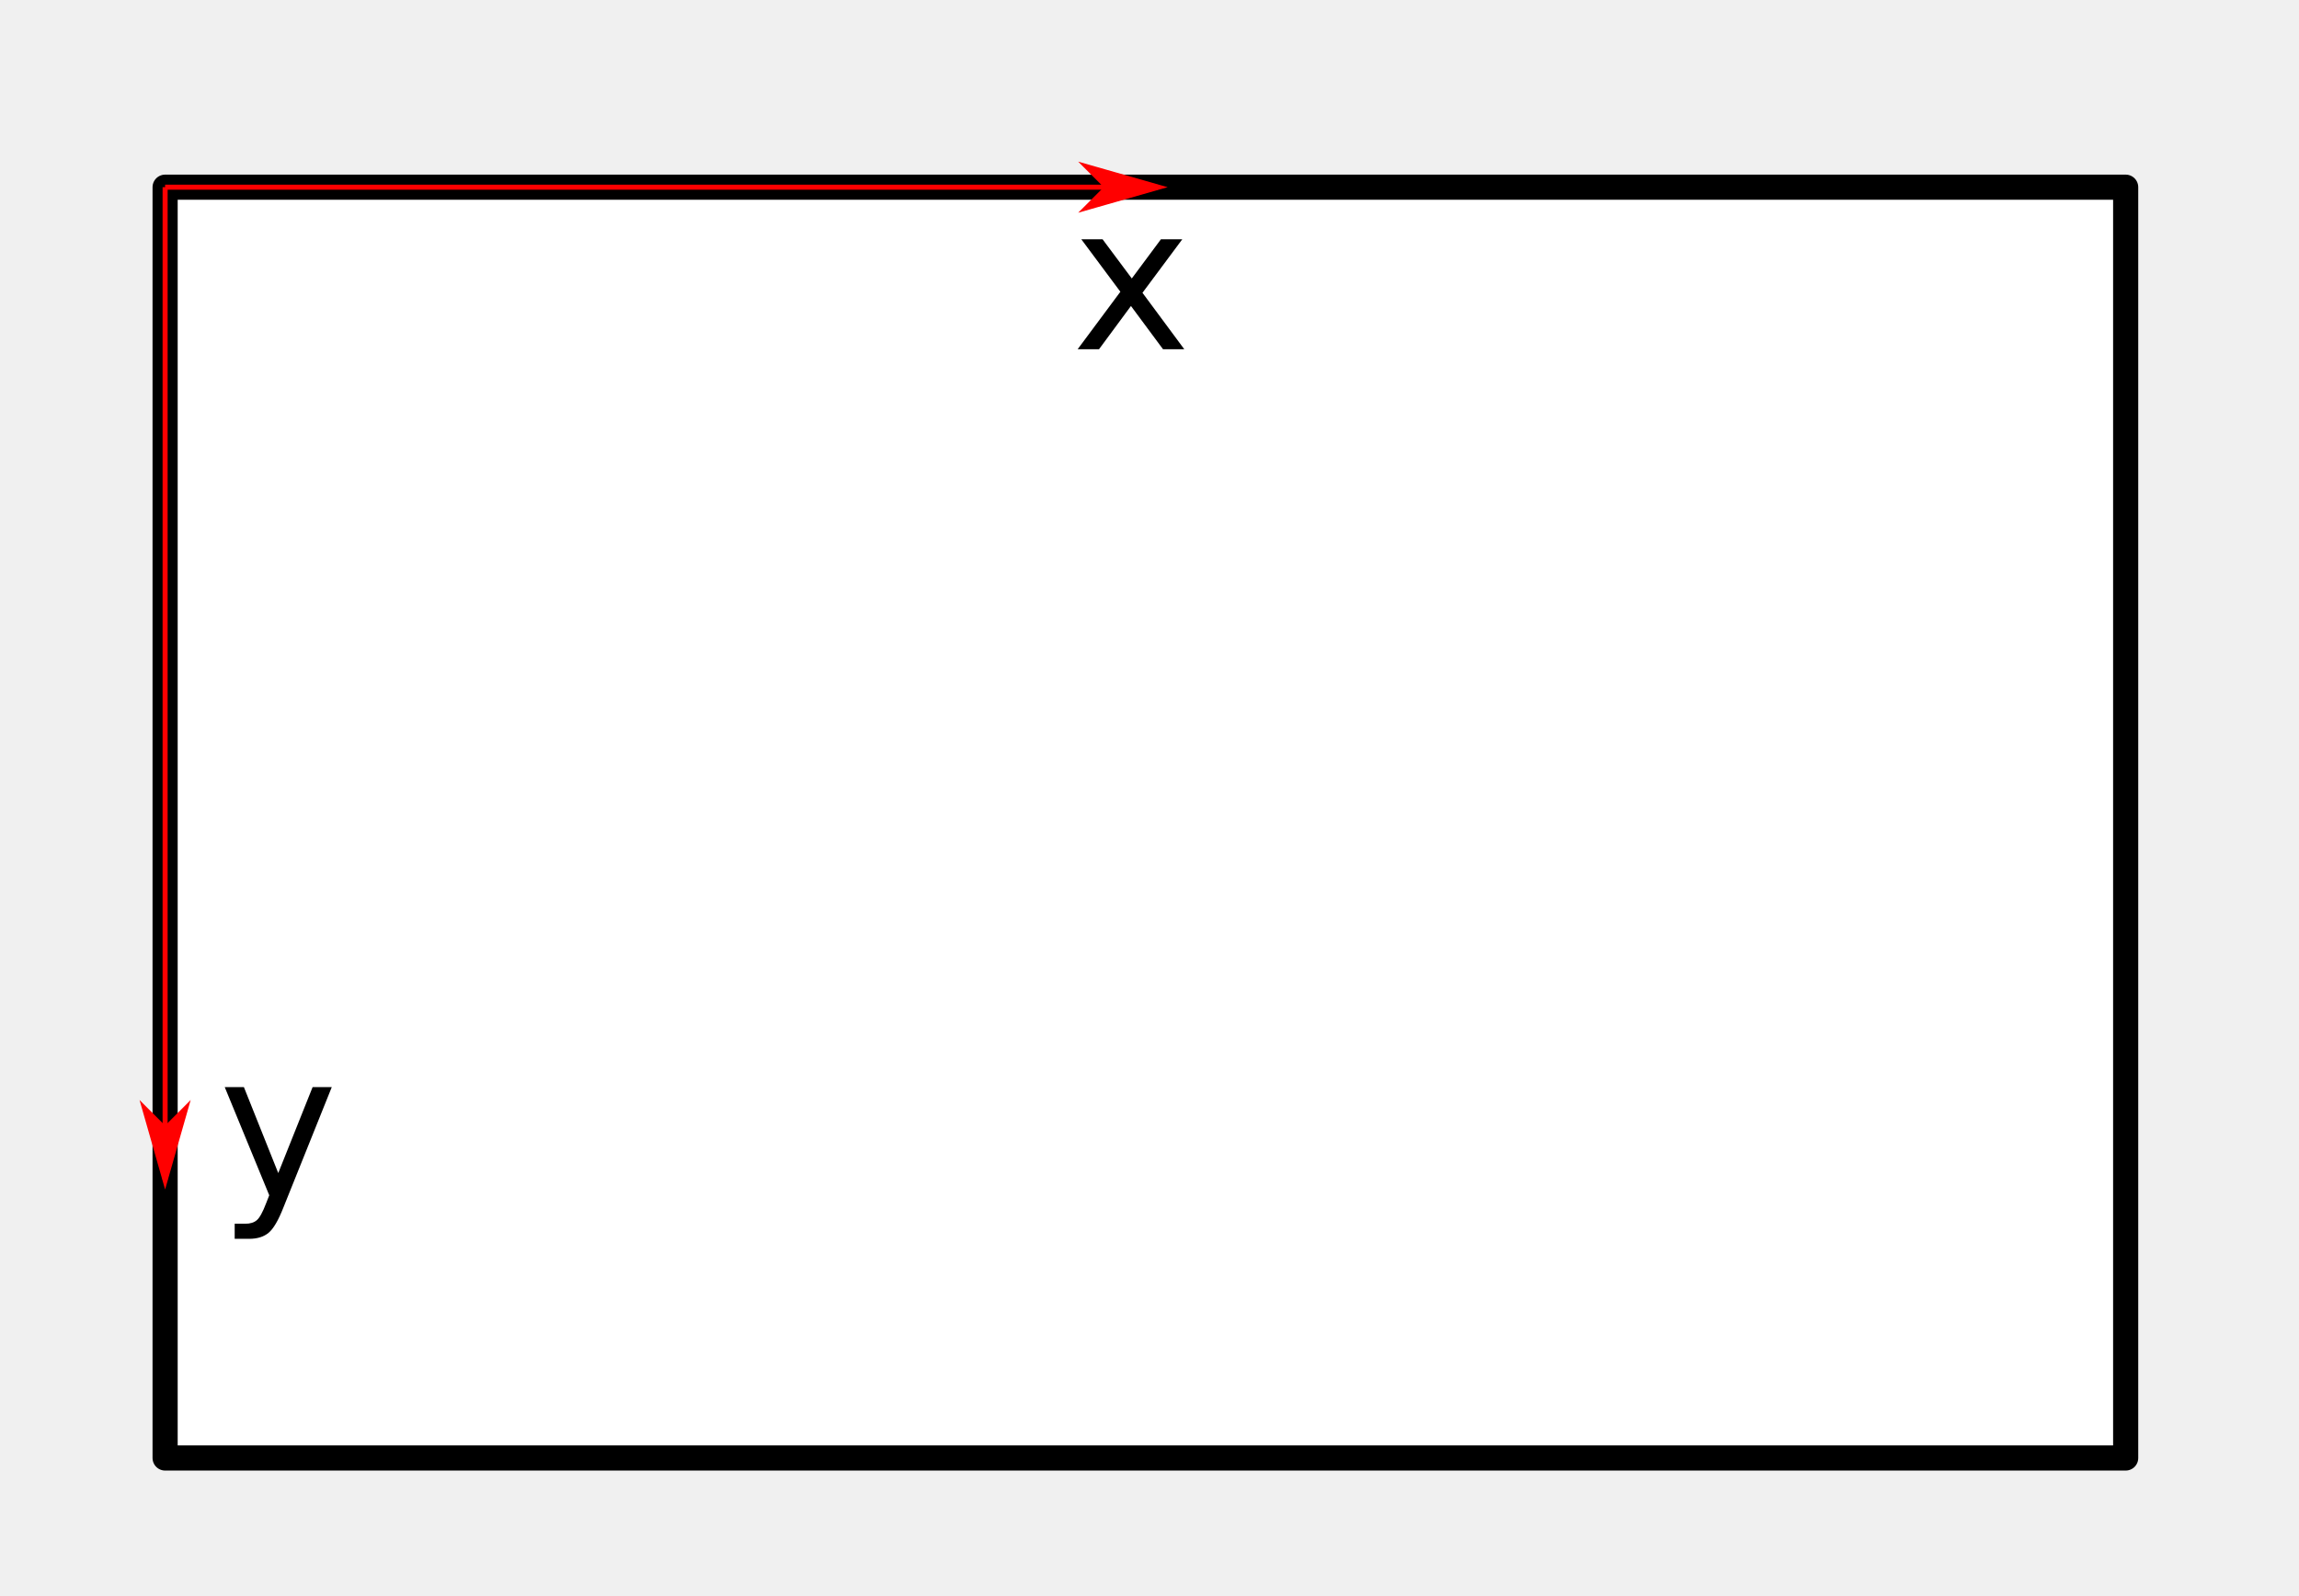
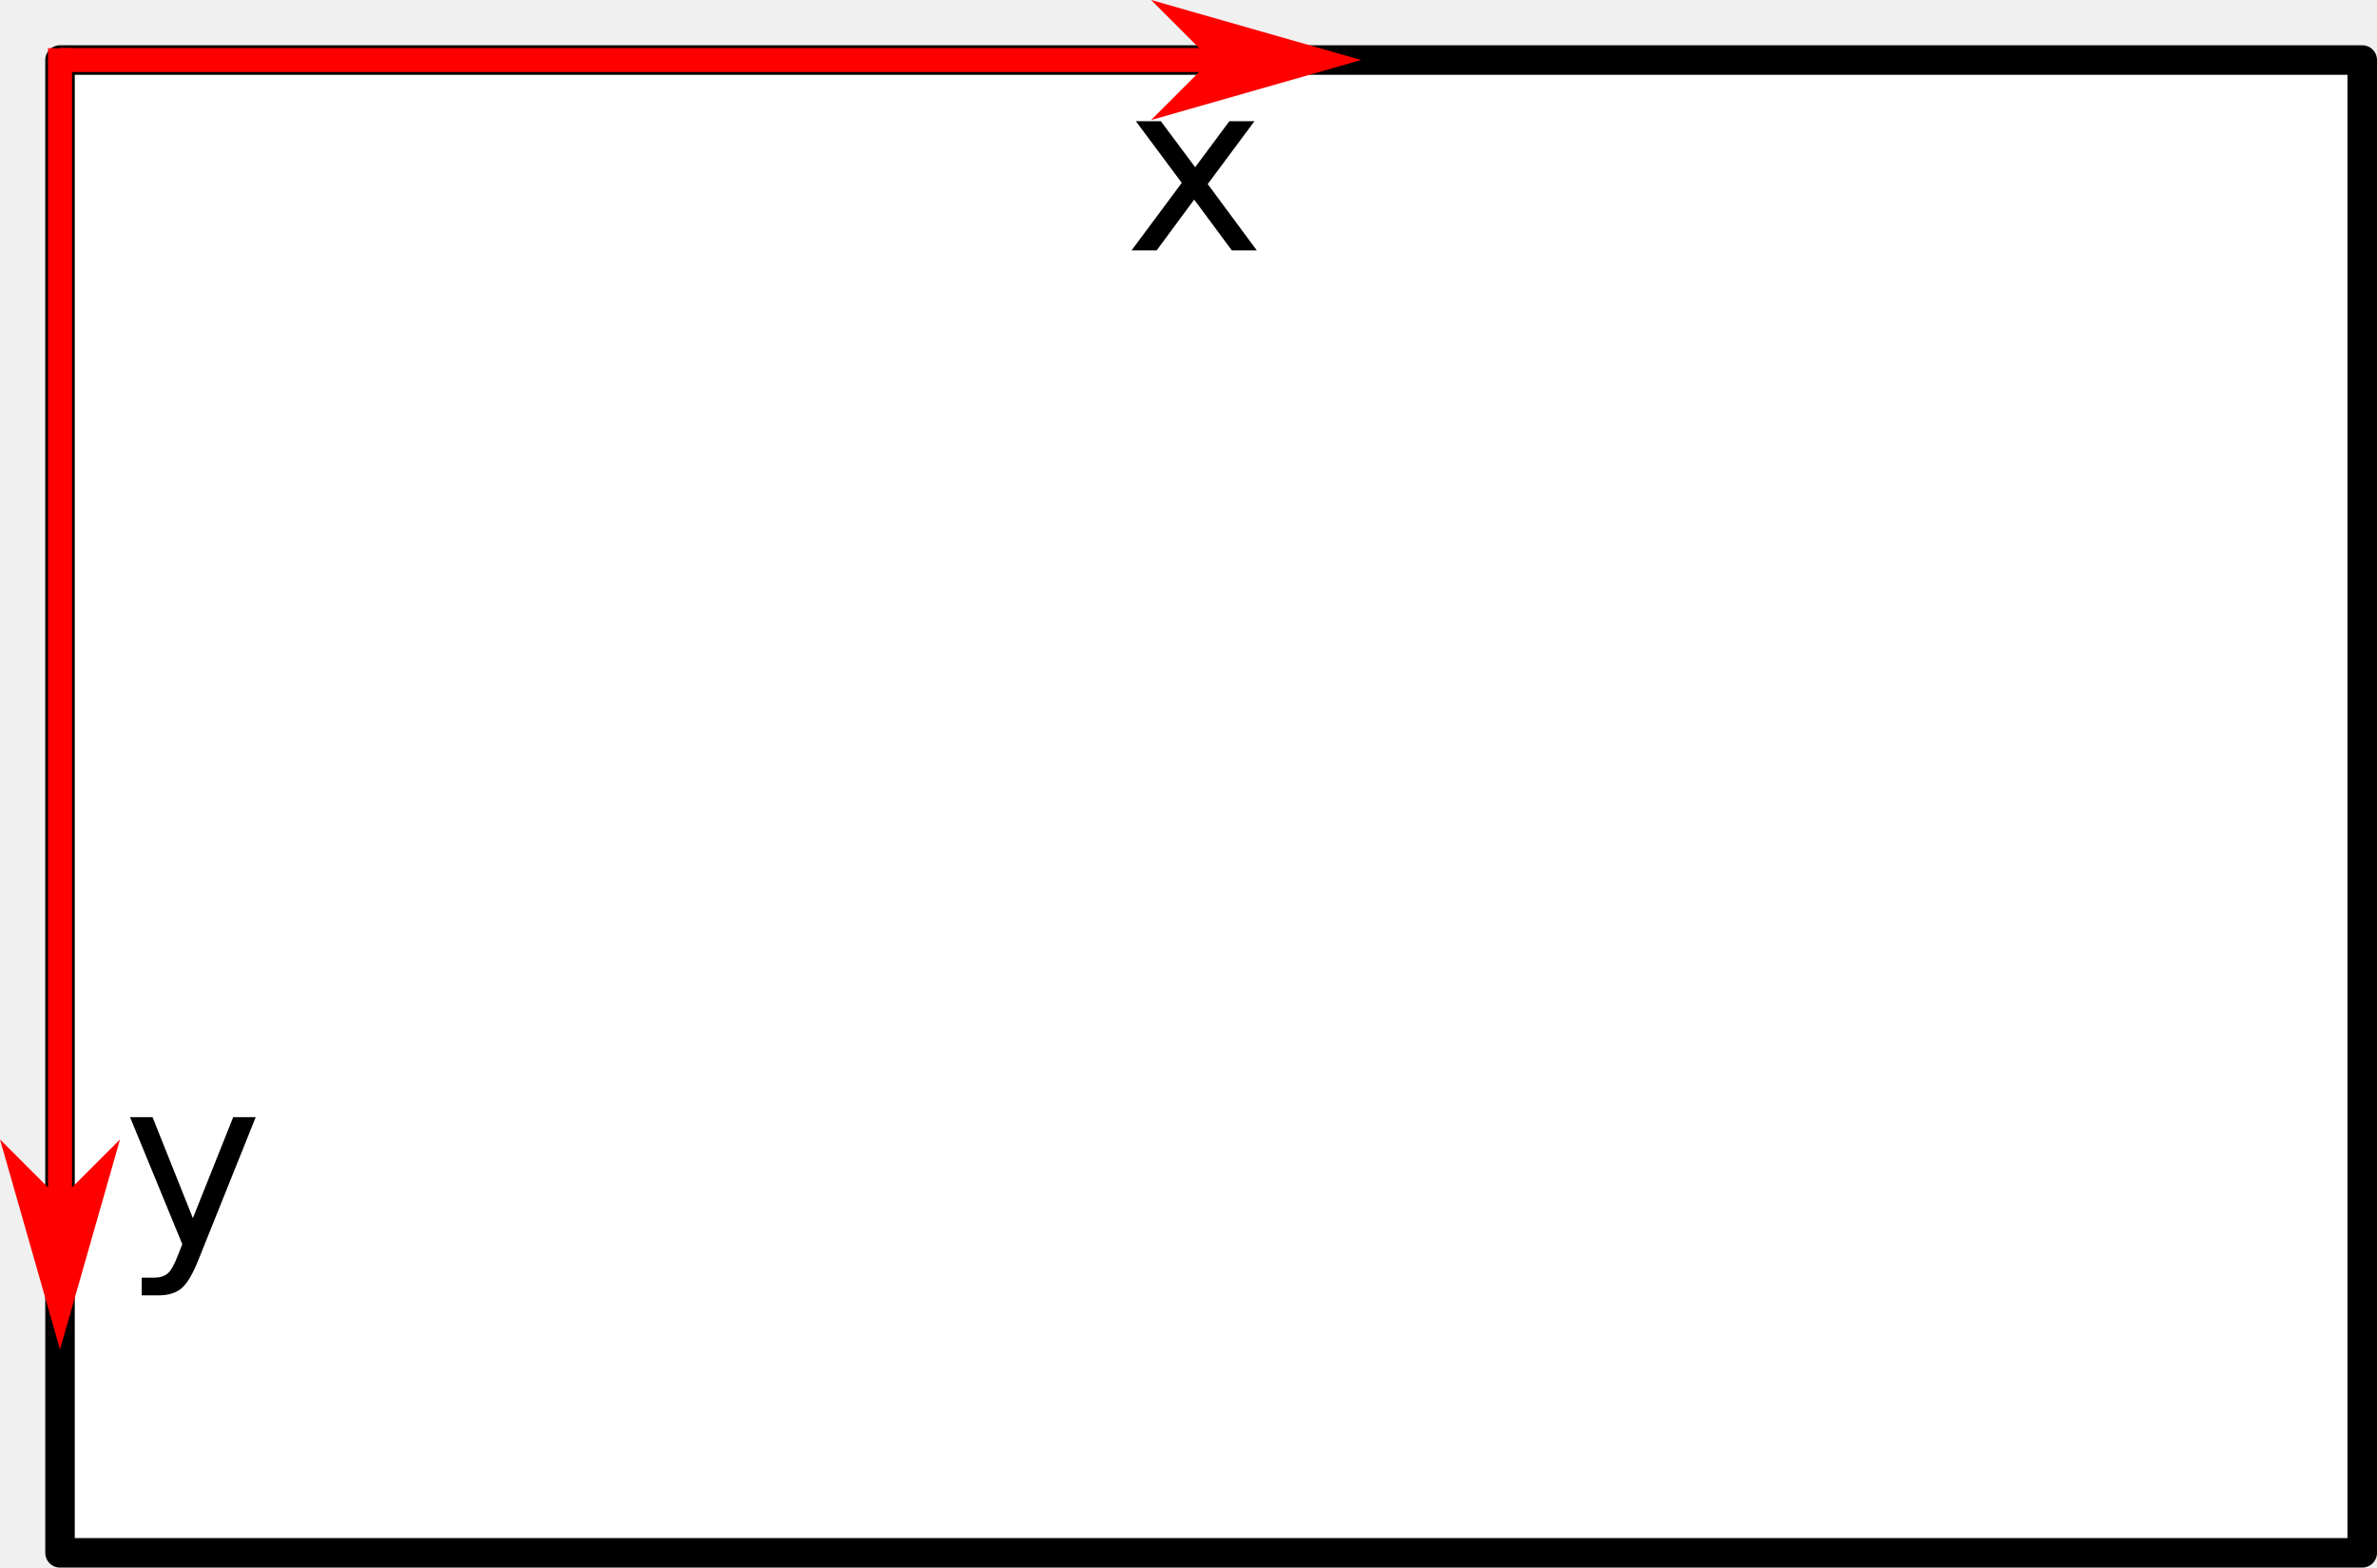
- <svg xmlns="http://www.w3.org/2000/svg" width="342.992pt" height="238.11pt" viewBox="0 0 342.992 238.11" version="1.1" id="svg72">
+ <svg xmlns="http://www.w3.org/2000/svg" width="302pt" height="199.145pt" viewBox="0 0 302 199.145" version="1.1" id="svg72">
  <defs id="defs51">
+     <marker style="overflow:visible" id="Arrow1L" refX="0" refY="0" orient="auto-start-reverse" markerWidth="8.75" markerHeight="5" viewBox="0 0 8.75 5" preserveAspectRatio="xMidYMid">
+       <path style="fill:context-stroke;fill-rule:evenodd;stroke:none" d="M 0,0 5,-5 -12.5,0 5,5 Z" id="arrow1L" transform="scale(-0.5)" />
+     </marker>
    <g id="g49">
      <symbol overflow="visible" id="glyph0-0">
-         <path style="stroke:none;" d="M 1.5 5.297 L 1.5 -21.156 L 16.5 -21.156 L 16.5 5.297 Z M 3.172 3.641 L 14.828 3.641 L 14.828 -19.469 L 3.172 -19.469 Z M 3.172 3.641 " id="path40" />
+         <path style="stroke:none" d="M 1.5,5.297 V -21.156 h 15 V 5.297 Z m 1.672,-1.656 h 11.656 V -19.469 H 3.172 Z m 0,0" id="path40" />
      </symbol>
      <symbol overflow="visible" id="glyph0-1">
-         <path style="stroke:none;" d="M 16.469 -16.406 L 10.531 -8.422 L 16.766 0 L 13.594 0 L 8.812 -6.453 L 4.047 0 L 0.859 0 L 7.234 -8.578 L 1.406 -16.406 L 4.578 -16.406 L 8.938 -10.562 L 13.281 -16.406 Z M 16.469 -16.406 " id="path43" />
+         <path style="stroke:none" d="M 16.469,-16.406 10.531,-8.422 16.766,0 H 13.594 L 8.812,-6.453 4.047,0 h -3.188 l 6.375,-8.578 -5.828,-7.828 h 3.172 l 4.359,5.844 4.344,-5.844 z m 0,0" id="path43" />
      </symbol>
      <symbol overflow="visible" id="glyph0-2">
-         <path style="stroke:none;" d="M 9.656 1.531 C 8.895 3.477 8.148 4.75 7.422 5.344 C 6.703 5.938 5.738 6.234 4.531 6.234 L 2.375 6.234 L 2.375 3.984 L 3.953 3.984 C 4.691 3.984 5.266 3.805 5.672 3.453 C 6.086 3.109 6.547 2.281 7.047 0.969 L 7.531 -0.266 L 0.891 -16.406 L 3.75 -16.406 L 8.875 -3.578 L 14 -16.406 L 16.859 -16.406 Z M 9.656 1.531 " id="path46" />
+         <path style="stroke:none" d="M 9.656,1.531 C 8.895,3.477 8.148,4.75 7.422,5.344 6.703,5.938 5.738,6.234 4.531,6.234 H 2.375 v -2.25 h 1.578 c 0.738,0 1.312,-0.18 1.719,-0.531 0.414,-0.344 0.875,-1.172 1.375,-2.484 L 7.531,-0.266 0.891,-16.406 H 3.75 L 8.875,-3.578 14,-16.406 h 2.859 z m 0,0" id="path46" />
      </symbol>
    </g>
+     <marker style="overflow:visible" id="Arrow1L-3" refX="0" refY="0" orient="auto-start-reverse" markerWidth="8.75" markerHeight="5" viewBox="0 0 8.75 5" preserveAspectRatio="xMidYMid">
+       <path style="fill:context-stroke;fill-rule:evenodd;stroke:none" d="M 0,0 5,-5 -12.5,0 5,5 Z" id="arrow1L-6" transform="scale(-0.5)" />
+     </marker>
  </defs>
-   <path style="fill:#ffffff;fill-opacity:1;fill-rule:nonzero;stroke:#000000;stroke-width:3.75;stroke-linecap:round;stroke-linejoin:round;stroke-miterlimit:4;stroke-opacity:1" d="M 24.633,27.934 H 317.133 V 217.578 H 24.633 Z m 0,0" id="path53" />
-   <path style="fill:none;stroke:#ff0000;stroke-width:0.751;stroke-linecap:butt;stroke-linejoin:miter;stroke-miterlimit:4;stroke-opacity:1" d="M 24.633,27.934 V 176.047" id="path55" />
-   <path style="fill:#ff0000;fill-opacity:1;fill-rule:evenodd;stroke:#ff0000;stroke-width:0.801;stroke-linecap:butt;stroke-linejoin:miter;stroke-miterlimit:4;stroke-opacity:1" d="m 24.633,168.535 -3.004,-3.004 3.004,10.516 3.004,-10.516 z m 0,0" id="path57" />
-   <path style="fill:none;stroke:#ff0000;stroke-width:0.751;stroke-linecap:butt;stroke-linejoin:miter;stroke-miterlimit:4;stroke-opacity:1" d="M 24.633,27.934 H 172.746" id="path59" />
-   <path style="fill:#ff0000;fill-opacity:1;fill-rule:evenodd;stroke:#ff0000;stroke-width:0.801;stroke-linecap:butt;stroke-linejoin:miter;stroke-miterlimit:4;stroke-opacity:1" d="m 165.234,27.934 -3.004,3.004 10.516,-3.004 -10.516,-3.004 z m 0,0" id="path61" />
-   <g style="fill:#000000;fill-opacity:1" id="g65">
+   <path style="fill:#ffffff;fill-opacity:1;fill-rule:nonzero;stroke:#000000;stroke-width:3.75;stroke-linecap:round;stroke-linejoin:round;stroke-miterlimit:4;stroke-opacity:1" d="M 7.625,7.625 H 300.125 V 197.27 H 7.625 Z m 0,0" id="path53" />
+   <g style="fill:#000000;fill-opacity:1" id="g65" transform="translate(-17.00781,-20.30859)">
    <g id="use63" transform="translate(159.9175,52.11594)">
      <path style="stroke:none" d="M 16.469,-16.406 10.531,-8.422 16.766,0 H 13.594 L 8.812,-6.453 4.047,0 h -3.188 l 6.375,-8.578 -5.828,-7.828 h 3.172 l 4.359,5.844 4.344,-5.844 z m 0,0" id="path4860" />
    </g>
  </g>
-   <g style="fill:#000000;fill-opacity:1" id="g69">
+   <g style="fill:#000000;fill-opacity:1" id="g69" transform="translate(-17.00781,-20.30859)">
    <g id="use67" transform="translate(32.63834,178.6375)">
      <path style="stroke:none" d="M 9.656,1.531 C 8.895,3.477 8.148,4.75 7.422,5.344 6.703,5.938 5.738,6.234 4.531,6.234 H 2.375 v -2.25 h 1.578 c 0.738,0 1.312,-0.18 1.719,-0.531 0.414,-0.344 0.875,-1.172 1.375,-2.484 L 7.531,-0.266 0.891,-16.406 H 3.75 L 8.875,-3.578 14,-16.406 h 2.859 z m 0,0" id="path4864" />
    </g>
  </g>
+   <path style="fill:#ff0000;stroke:#ff0000;stroke-width:3.05;stroke-linecap:butt;stroke-linejoin:miter;stroke-dasharray:none;stroke-opacity:1;marker-end:url(#Arrow1L)" d="M 7.625,7.625 H 153.875" id="path922" />
+   <path style="fill:#ff0000;stroke:#ff0000;stroke-width:3.05;stroke-linecap:butt;stroke-linejoin:miter;stroke-dasharray:none;stroke-opacity:1;marker-end:url(#Arrow1L-3)" d="M 7.625,6.125 V 152.375" id="path922-7" />
</svg>
